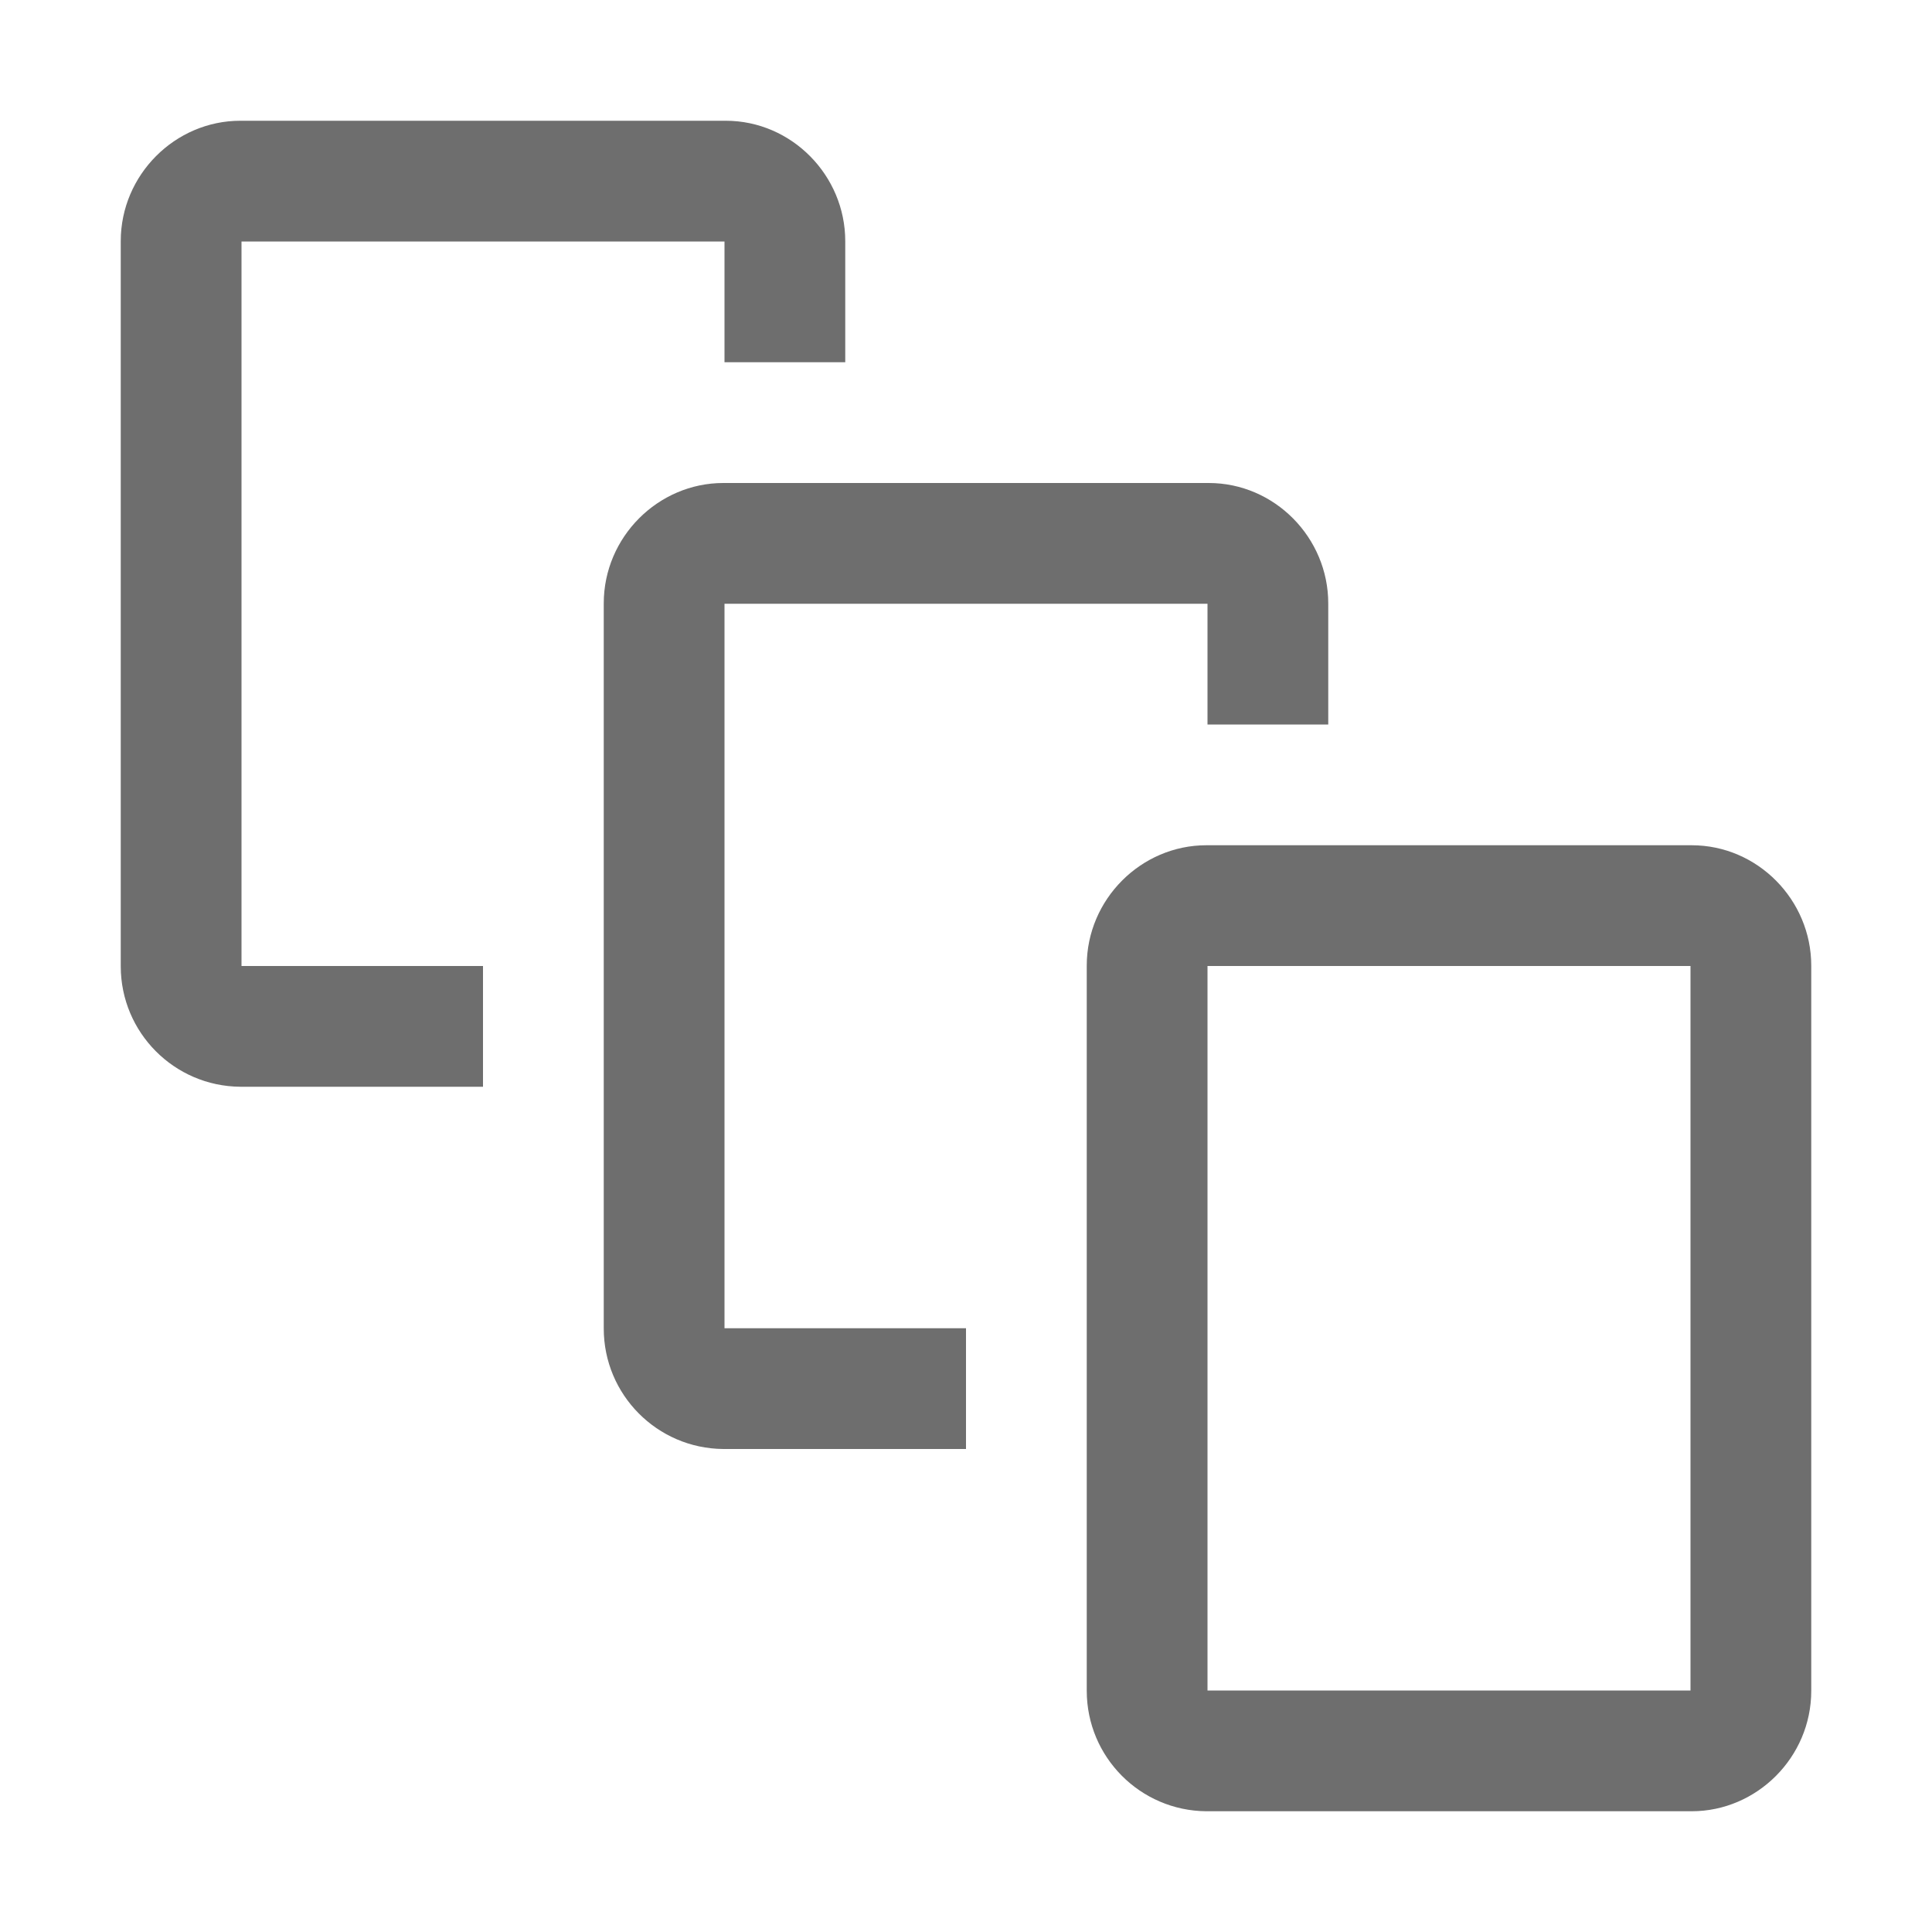
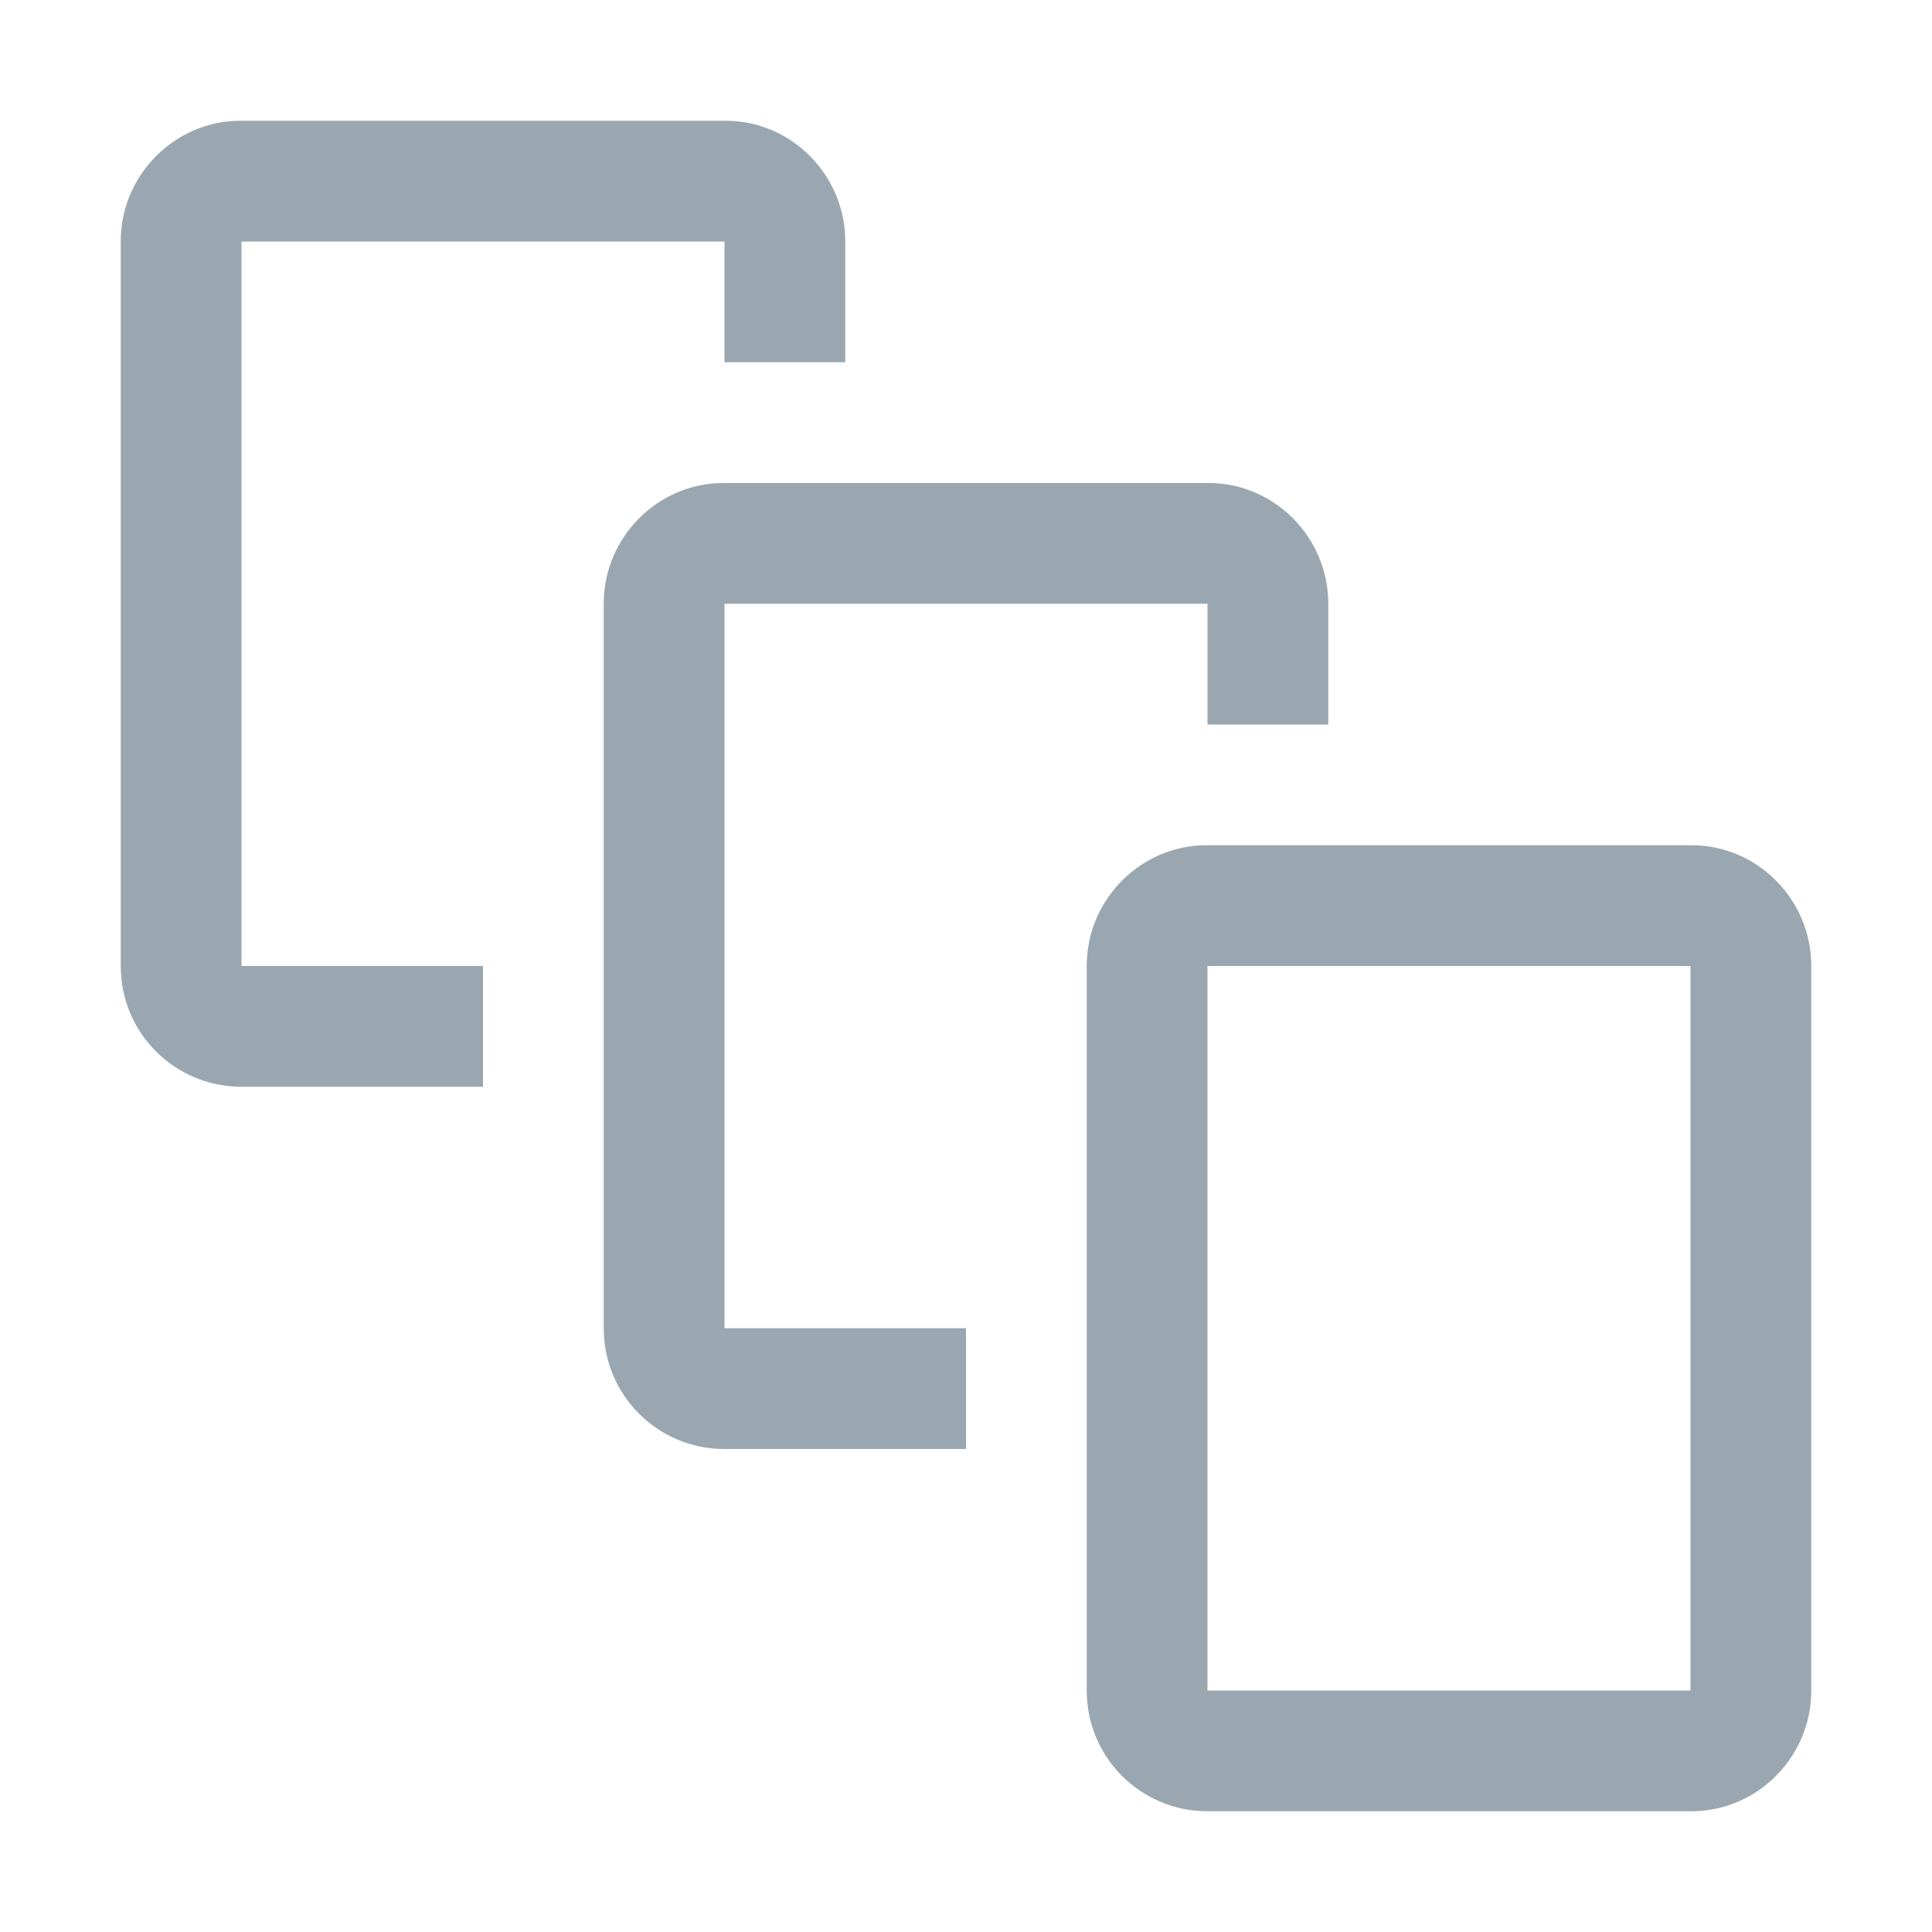
<svg xmlns="http://www.w3.org/2000/svg" width="16" height="16" viewBox="0 0 16 16">
  <rect width="16" height="16" fill="none" />
-   <g fill="#6E6E6E" fill-rule="evenodd">
+   <g fill="#9AA7B0" fill-rule="evenodd">
    <path d="M7 3H6V2H2v6h2v1H1.99A.998.998 0 0 1 1 8.003V1.997c0-.55.451-.997.99-.997h4.02c.546 0 .99.453.99.997V3z" />
    <path d="M11 6h-1V5H6v6h2v1H5.99a.998.998 0 0 1-.99-.997V4.997c0-.55.451-.997.99-.997h4.02c.546 0 .99.453.99.997V6z" />
    <path d="M9 7.997c0-.55.451-.997.99-.997h4.02c.546 0 .99.453.99.997v6.006c0 .55-.451.997-.99.997H9.99a.998.998 0 0 1-.99-.997V7.997zM10 8v6h4V8h-4z" />
  </g>
</svg>
